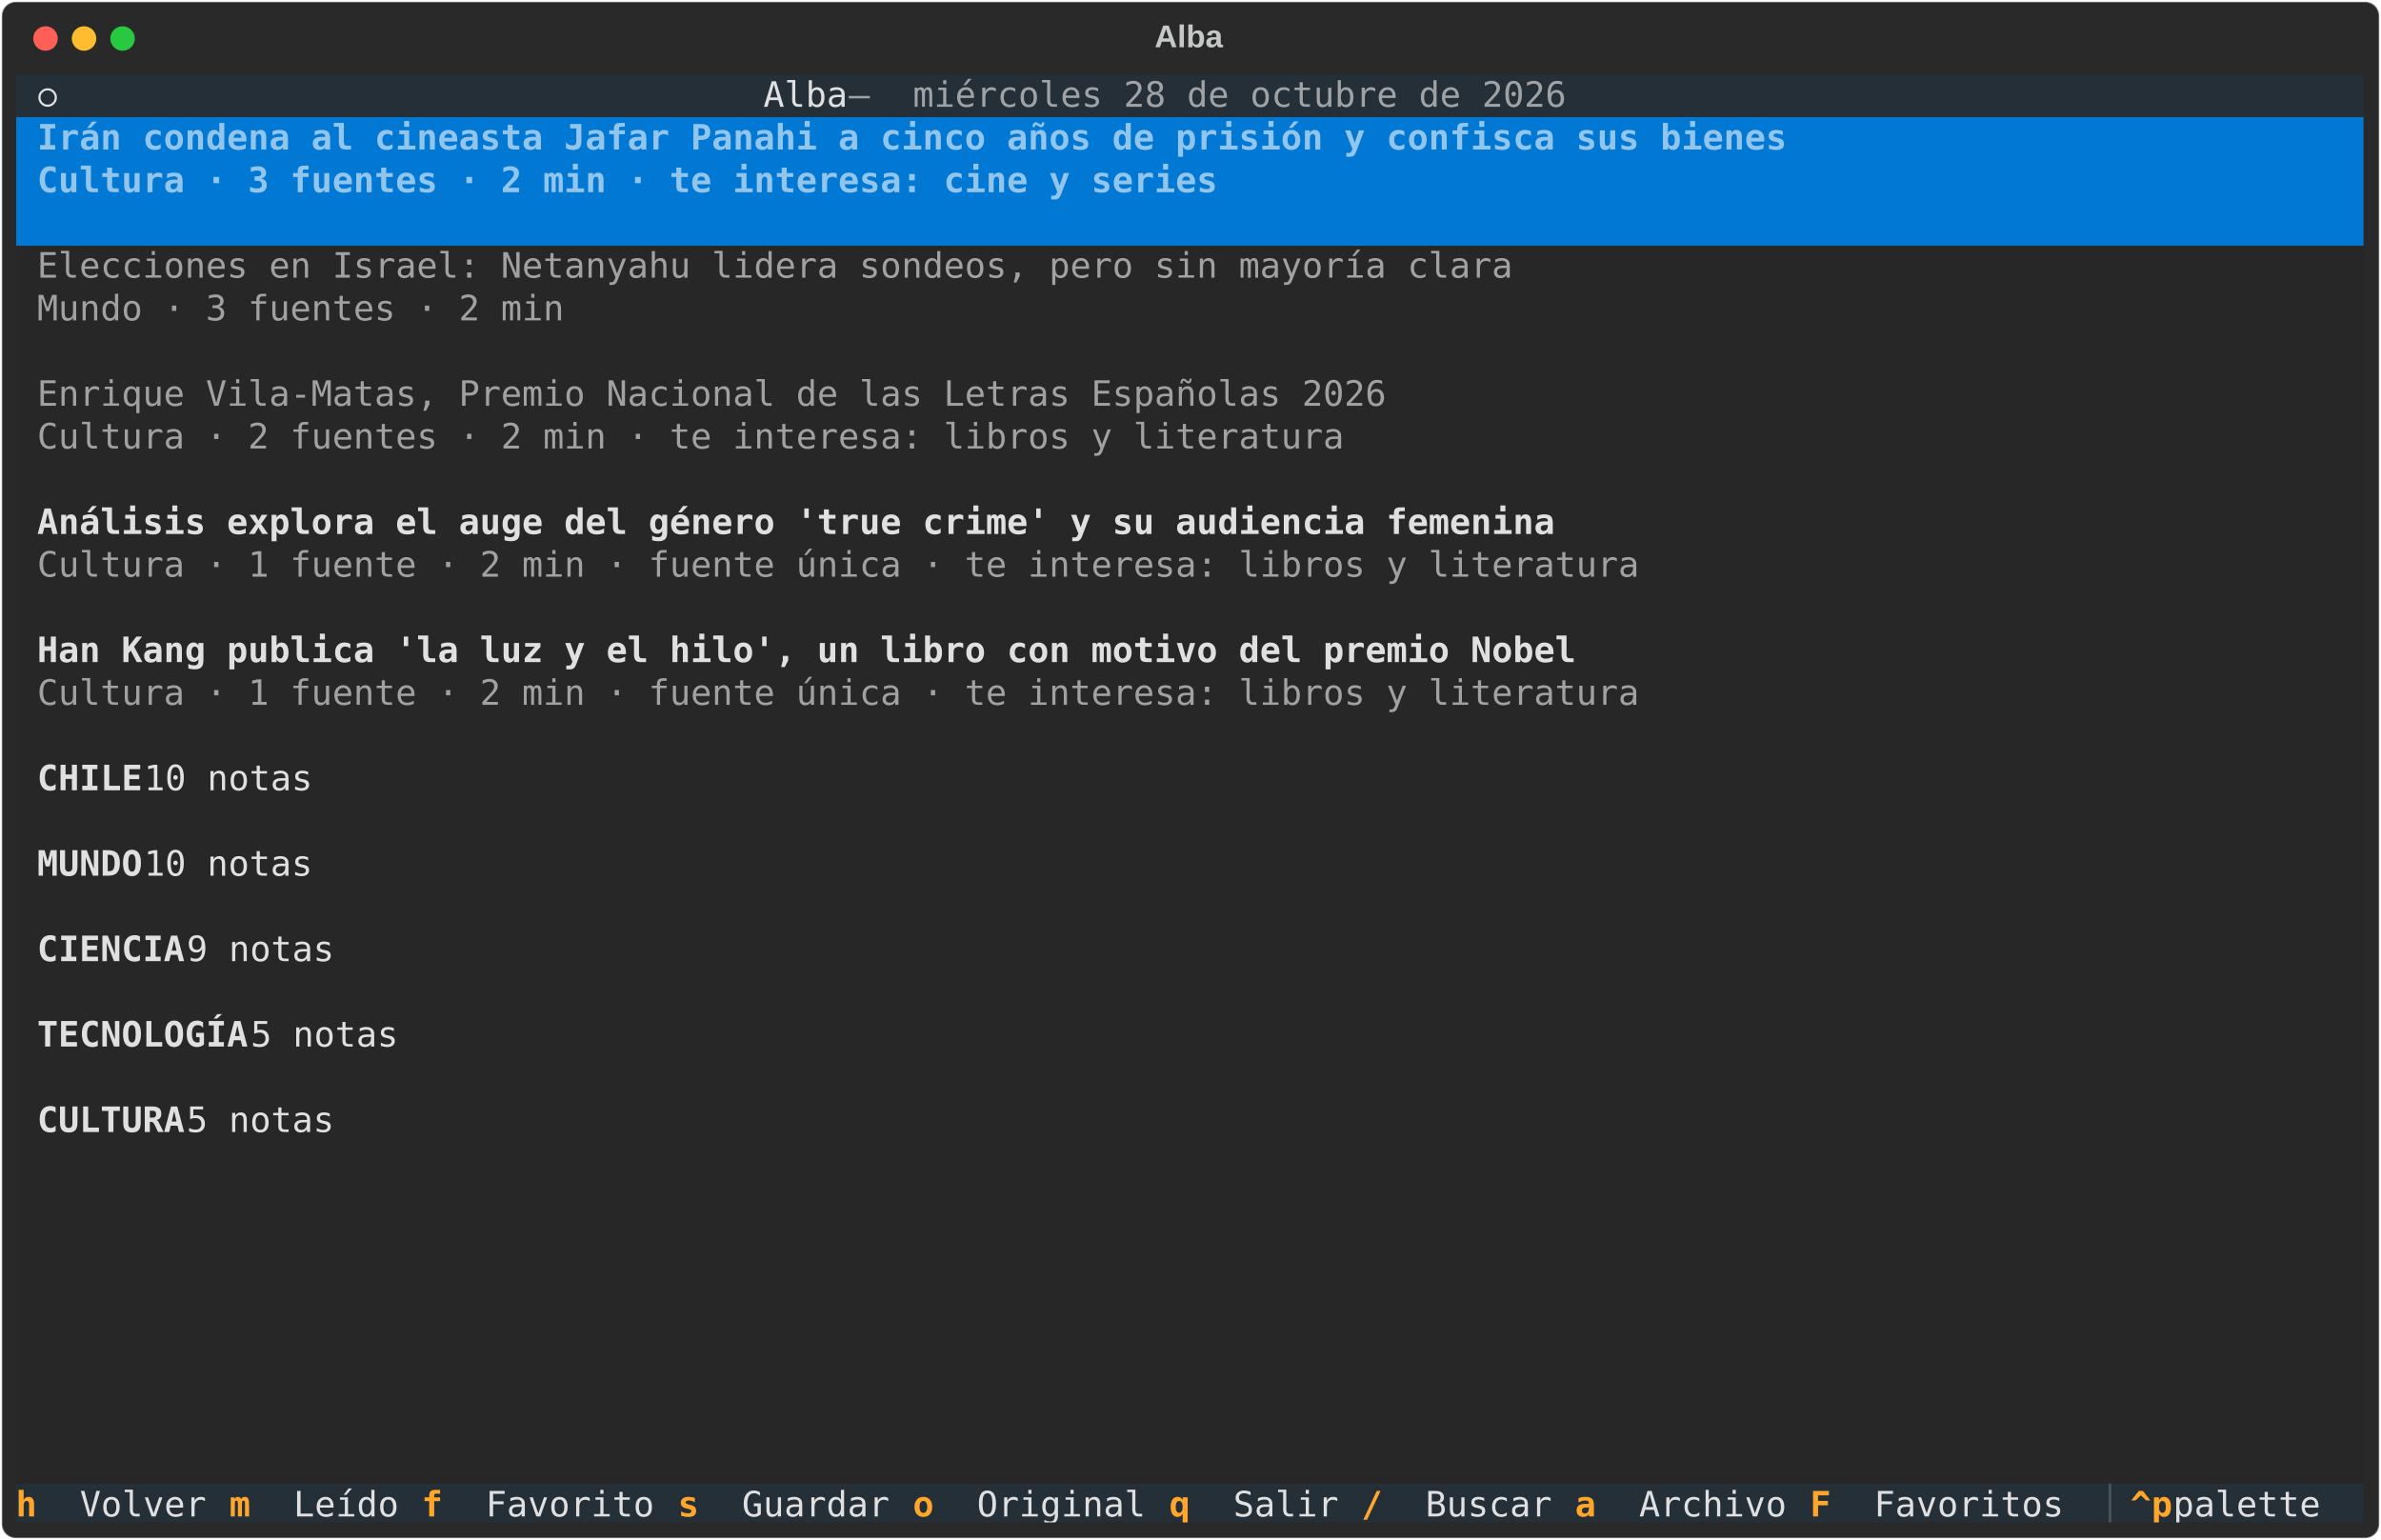
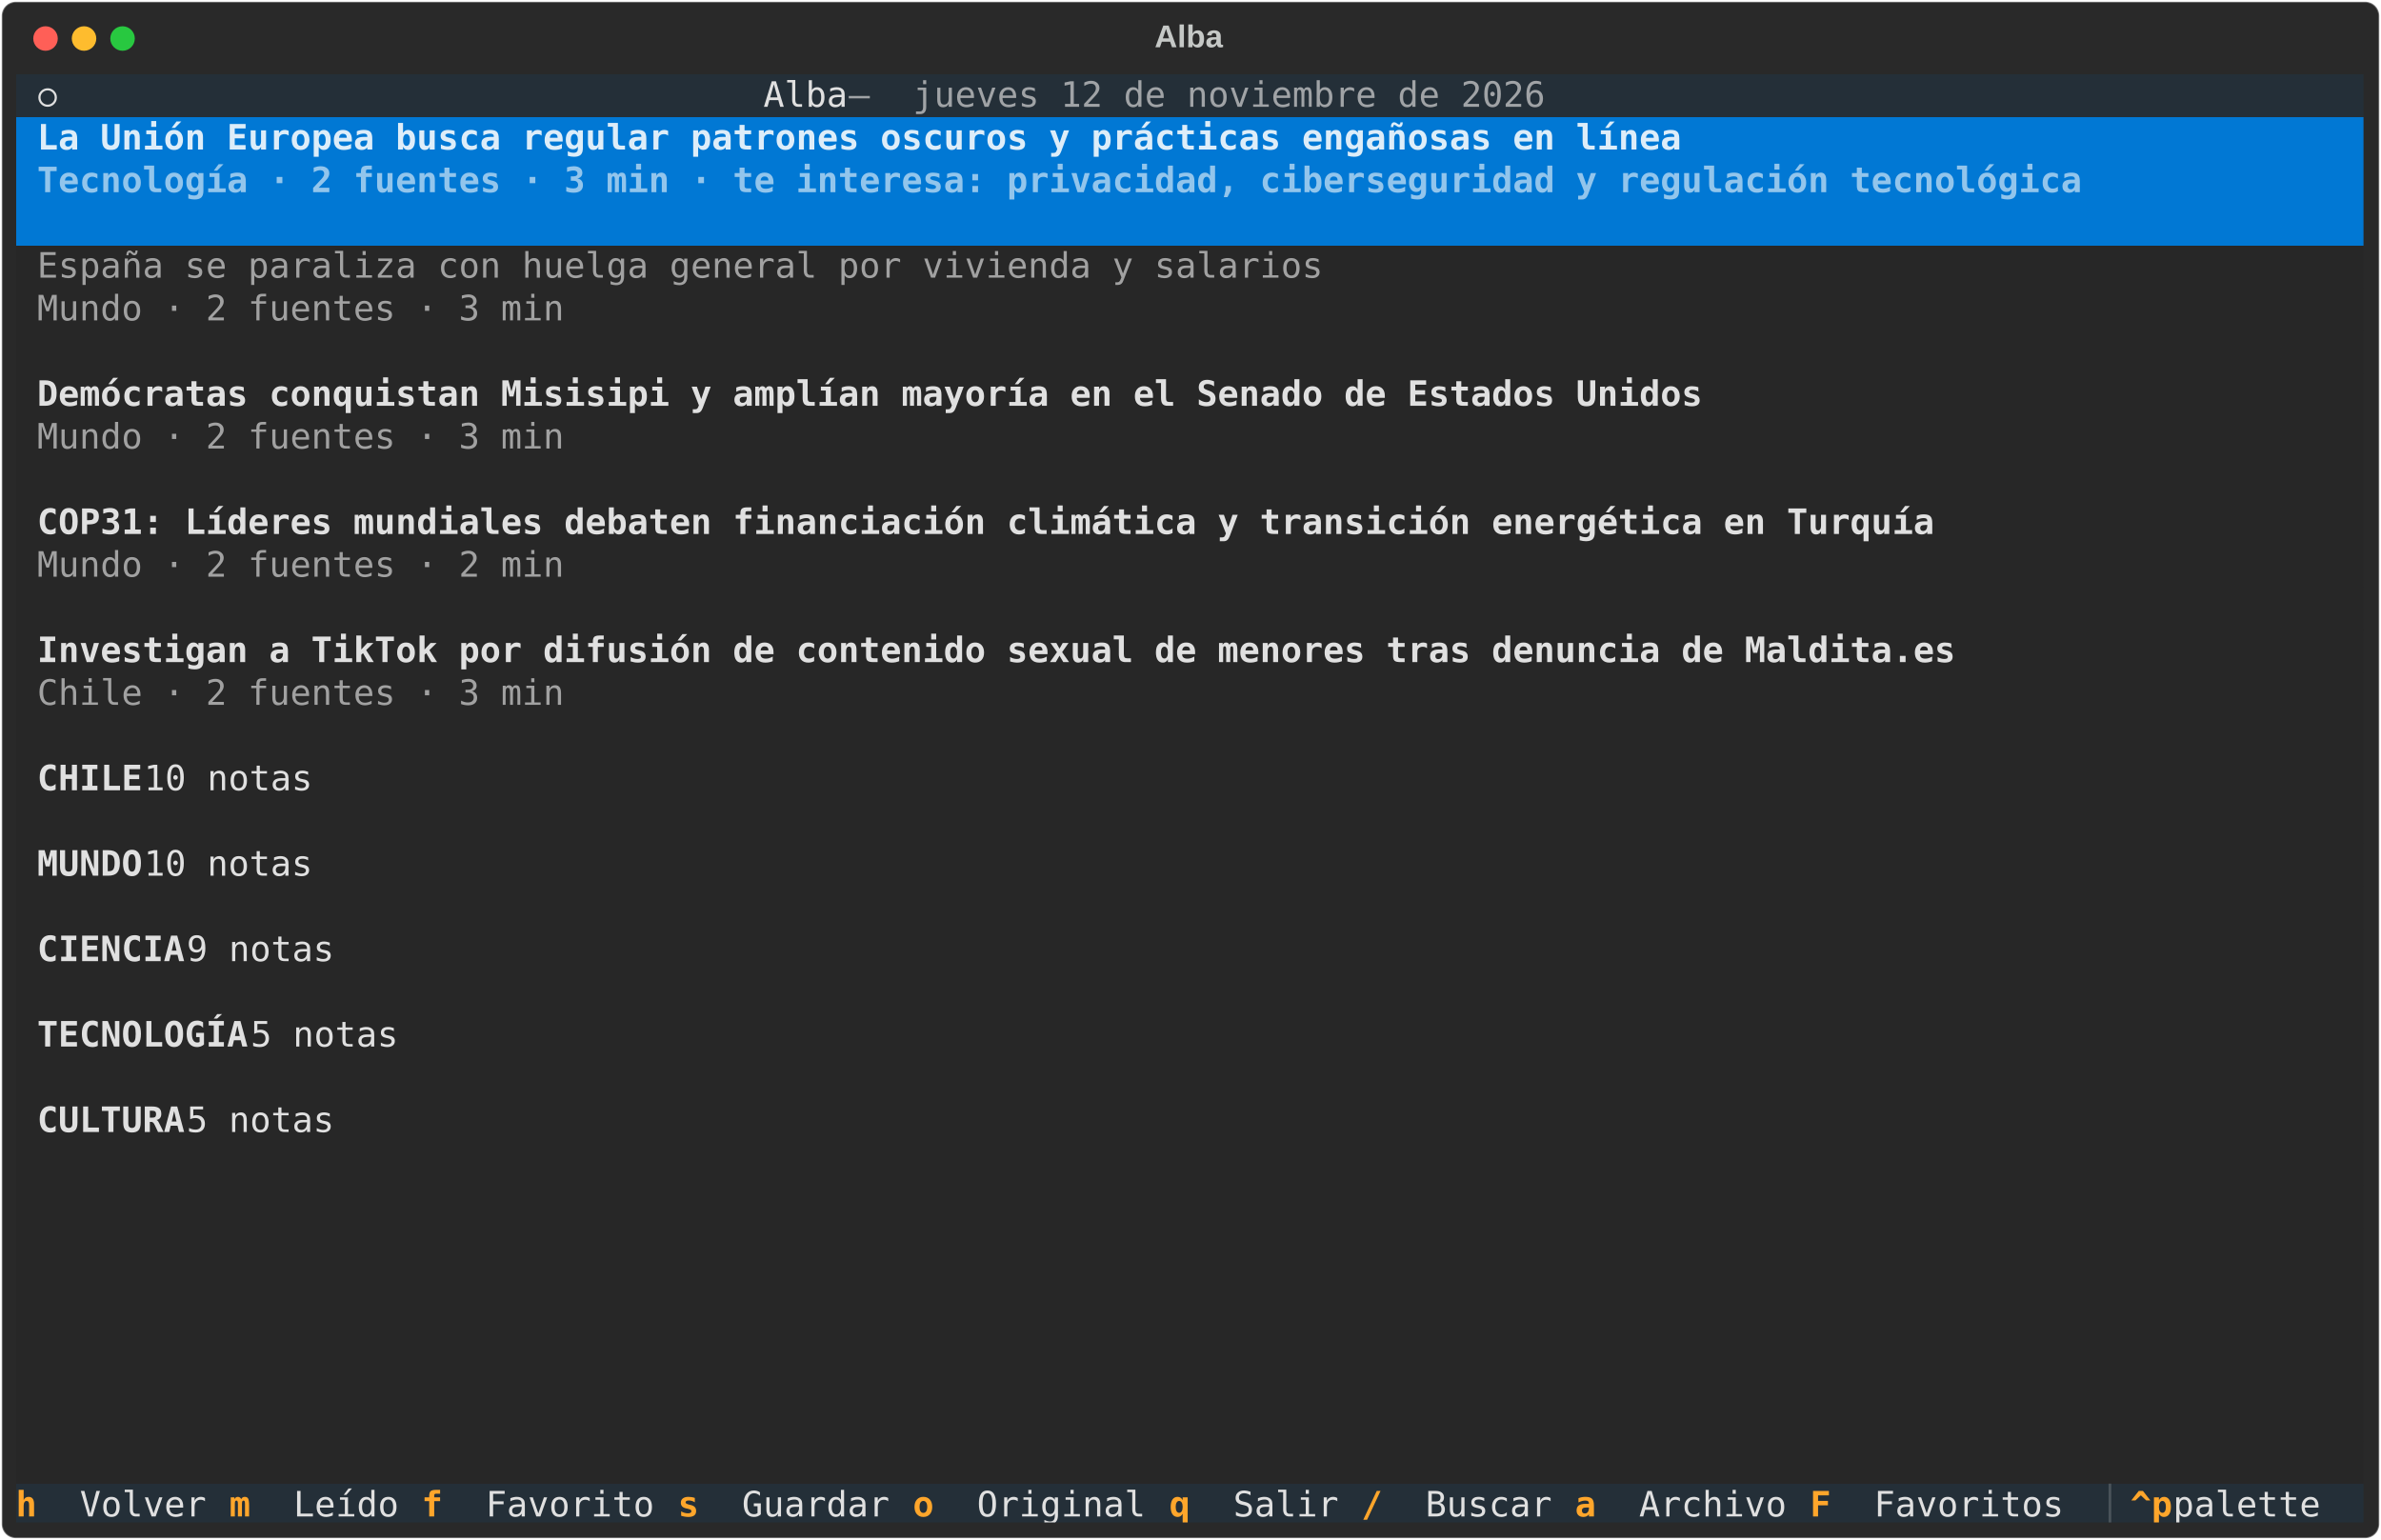
<svg xmlns="http://www.w3.org/2000/svg" class="rich-terminal" viewBox="0 0 1360 879.6">
  <style>

    @font-face {
        font-family: "Fira Code";
        src: local("FiraCode-Regular"),
                url("https://cdnjs.cloudflare.com/ajax/libs/firacode/6.2.0/woff2/FiraCode-Regular.woff2") format("woff2"),
                url("https://cdnjs.cloudflare.com/ajax/libs/firacode/6.2.0/woff/FiraCode-Regular.woff") format("woff");
        font-style: normal;
        font-weight: 400;
    }
    @font-face {
        font-family: "Fira Code";
        src: local("FiraCode-Bold"),
                url("https://cdnjs.cloudflare.com/ajax/libs/firacode/6.2.0/woff2/FiraCode-Bold.woff2") format("woff2"),
                url("https://cdnjs.cloudflare.com/ajax/libs/firacode/6.2.0/woff/FiraCode-Bold.woff") format("woff");
        font-style: bold;
        font-weight: 700;
    }

-     .terminal-3947536541-matrix {
+     .terminal-866031425-matrix {
        font-family: Fira Code, monospace;
        font-size: 20px;
        line-height: 24.4px;
        font-variant-east-asian: full-width;
    }

-     .terminal-3947536541-title {
+     .terminal-866031425-title {
        font-size: 18px;
        font-weight: bold;
        font-family: arial;
    }

-     .terminal-3947536541-r1 { fill: #c5c8c6 }
- .terminal-3947536541-r2 { fill: #e0e0e0 }
- .terminal-3947536541-r3 { fill: #a0a3a6 }
- .terminal-3947536541-r4 { fill: #92c5ec;font-weight: bold }
- .terminal-3947536541-r5 { fill: #a1a1a1 }
- .terminal-3947536541-r6 { fill: #e0e0e0;font-weight: bold }
- .terminal-3947536541-r7 { fill: #ffa62b;font-weight: bold }
- .terminal-3947536541-r8 { fill: #495259 }
+     .terminal-866031425-r1 { fill: #c5c8c6 }
+ .terminal-866031425-r2 { fill: #e0e0e0 }
+ .terminal-866031425-r3 { fill: #a0a3a6 }
+ .terminal-866031425-r4 { fill: #ddedf9;font-weight: bold }
+ .terminal-866031425-r5 { fill: #92c5ec;font-weight: bold }
+ .terminal-866031425-r6 { fill: #a1a1a1 }
+ .terminal-866031425-r7 { fill: #e0e0e0;font-weight: bold }
+ .terminal-866031425-r8 { fill: #ffa62b;font-weight: bold }
+ .terminal-866031425-r9 { fill: #495259 }
    </style>
  <defs>
-     <clipPath id="terminal-3947536541-clip-terminal">
+     <clipPath id="terminal-866031425-clip-terminal">
      <rect x="0" y="0" width="1341.0" height="828.6" />
    </clipPath>
-     <clipPath id="terminal-3947536541-line-0">
+     <clipPath id="terminal-866031425-line-0">
      <rect x="0" y="1.5" width="1342" height="24.65" />
    </clipPath>
-     <clipPath id="terminal-3947536541-line-1">
+     <clipPath id="terminal-866031425-line-1">
      <rect x="0" y="25.9" width="1342" height="24.65" />
    </clipPath>
-     <clipPath id="terminal-3947536541-line-2">
+     <clipPath id="terminal-866031425-line-2">
      <rect x="0" y="50.3" width="1342" height="24.65" />
    </clipPath>
-     <clipPath id="terminal-3947536541-line-3">
+     <clipPath id="terminal-866031425-line-3">
      <rect x="0" y="74.7" width="1342" height="24.65" />
    </clipPath>
-     <clipPath id="terminal-3947536541-line-4">
+     <clipPath id="terminal-866031425-line-4">
      <rect x="0" y="99.1" width="1342" height="24.65" />
    </clipPath>
-     <clipPath id="terminal-3947536541-line-5">
+     <clipPath id="terminal-866031425-line-5">
      <rect x="0" y="123.5" width="1342" height="24.65" />
    </clipPath>
-     <clipPath id="terminal-3947536541-line-6">
+     <clipPath id="terminal-866031425-line-6">
      <rect x="0" y="147.9" width="1342" height="24.65" />
    </clipPath>
-     <clipPath id="terminal-3947536541-line-7">
+     <clipPath id="terminal-866031425-line-7">
      <rect x="0" y="172.3" width="1342" height="24.65" />
    </clipPath>
-     <clipPath id="terminal-3947536541-line-8">
+     <clipPath id="terminal-866031425-line-8">
      <rect x="0" y="196.7" width="1342" height="24.65" />
    </clipPath>
-     <clipPath id="terminal-3947536541-line-9">
+     <clipPath id="terminal-866031425-line-9">
      <rect x="0" y="221.1" width="1342" height="24.65" />
    </clipPath>
-     <clipPath id="terminal-3947536541-line-10">
+     <clipPath id="terminal-866031425-line-10">
      <rect x="0" y="245.5" width="1342" height="24.65" />
    </clipPath>
-     <clipPath id="terminal-3947536541-line-11">
+     <clipPath id="terminal-866031425-line-11">
      <rect x="0" y="269.9" width="1342" height="24.65" />
    </clipPath>
-     <clipPath id="terminal-3947536541-line-12">
+     <clipPath id="terminal-866031425-line-12">
      <rect x="0" y="294.3" width="1342" height="24.65" />
    </clipPath>
-     <clipPath id="terminal-3947536541-line-13">
+     <clipPath id="terminal-866031425-line-13">
      <rect x="0" y="318.7" width="1342" height="24.65" />
    </clipPath>
-     <clipPath id="terminal-3947536541-line-14">
+     <clipPath id="terminal-866031425-line-14">
      <rect x="0" y="343.1" width="1342" height="24.65" />
    </clipPath>
-     <clipPath id="terminal-3947536541-line-15">
+     <clipPath id="terminal-866031425-line-15">
      <rect x="0" y="367.5" width="1342" height="24.65" />
    </clipPath>
-     <clipPath id="terminal-3947536541-line-16">
+     <clipPath id="terminal-866031425-line-16">
      <rect x="0" y="391.9" width="1342" height="24.65" />
    </clipPath>
-     <clipPath id="terminal-3947536541-line-17">
+     <clipPath id="terminal-866031425-line-17">
      <rect x="0" y="416.3" width="1342" height="24.65" />
    </clipPath>
-     <clipPath id="terminal-3947536541-line-18">
+     <clipPath id="terminal-866031425-line-18">
      <rect x="0" y="440.7" width="1342" height="24.65" />
    </clipPath>
-     <clipPath id="terminal-3947536541-line-19">
+     <clipPath id="terminal-866031425-line-19">
      <rect x="0" y="465.1" width="1342" height="24.65" />
    </clipPath>
-     <clipPath id="terminal-3947536541-line-20">
+     <clipPath id="terminal-866031425-line-20">
      <rect x="0" y="489.5" width="1342" height="24.65" />
    </clipPath>
-     <clipPath id="terminal-3947536541-line-21">
+     <clipPath id="terminal-866031425-line-21">
      <rect x="0" y="513.9" width="1342" height="24.65" />
    </clipPath>
-     <clipPath id="terminal-3947536541-line-22">
+     <clipPath id="terminal-866031425-line-22">
      <rect x="0" y="538.3" width="1342" height="24.65" />
    </clipPath>
-     <clipPath id="terminal-3947536541-line-23">
+     <clipPath id="terminal-866031425-line-23">
      <rect x="0" y="562.7" width="1342" height="24.65" />
    </clipPath>
-     <clipPath id="terminal-3947536541-line-24">
+     <clipPath id="terminal-866031425-line-24">
      <rect x="0" y="587.1" width="1342" height="24.65" />
    </clipPath>
-     <clipPath id="terminal-3947536541-line-25">
+     <clipPath id="terminal-866031425-line-25">
      <rect x="0" y="611.5" width="1342" height="24.65" />
    </clipPath>
-     <clipPath id="terminal-3947536541-line-26">
+     <clipPath id="terminal-866031425-line-26">
      <rect x="0" y="635.9" width="1342" height="24.65" />
    </clipPath>
-     <clipPath id="terminal-3947536541-line-27">
+     <clipPath id="terminal-866031425-line-27">
      <rect x="0" y="660.3" width="1342" height="24.65" />
    </clipPath>
-     <clipPath id="terminal-3947536541-line-28">
+     <clipPath id="terminal-866031425-line-28">
      <rect x="0" y="684.7" width="1342" height="24.65" />
    </clipPath>
-     <clipPath id="terminal-3947536541-line-29">
+     <clipPath id="terminal-866031425-line-29">
      <rect x="0" y="709.1" width="1342" height="24.65" />
    </clipPath>
-     <clipPath id="terminal-3947536541-line-30">
+     <clipPath id="terminal-866031425-line-30">
      <rect x="0" y="733.5" width="1342" height="24.65" />
    </clipPath>
-     <clipPath id="terminal-3947536541-line-31">
+     <clipPath id="terminal-866031425-line-31">
      <rect x="0" y="757.9" width="1342" height="24.65" />
    </clipPath>
-     <clipPath id="terminal-3947536541-line-32">
+     <clipPath id="terminal-866031425-line-32">
      <rect x="0" y="782.3" width="1342" height="24.65" />
    </clipPath>
  </defs>
  <rect fill="#292929" stroke="rgba(255,255,255,0.35)" stroke-width="1" x="1" y="1" width="1358" height="877.6" rx="8" />
-   <text class="terminal-3947536541-title" fill="#c5c8c6" text-anchor="middle" x="679" y="27">Alba</text>
+   <text class="terminal-866031425-title" fill="#c5c8c6" text-anchor="middle" x="679" y="27">Alba</text>
  <g transform="translate(26,22)">
    <circle cx="0" cy="0" r="7" fill="#ff5f57" />
    <circle cx="22" cy="0" r="7" fill="#febc2e" />
    <circle cx="44" cy="0" r="7" fill="#28c840" />
  </g>
-   <g transform="translate(9, 41)" clip-path="url(#terminal-3947536541-clip-terminal)">
+   <g transform="translate(9, 41)" clip-path="url(#terminal-866031425-clip-terminal)">
    <rect fill="#242f38" x="0" y="1.5" width="12.2" height="24.65" shape-rendering="crispEdges" />
    <rect fill="#242f38" x="12.2" y="1.5" width="12.2" height="24.65" shape-rendering="crispEdges" />
    <rect fill="#242f38" x="24.4" y="1.5" width="61" height="24.65" shape-rendering="crispEdges" />
    <rect fill="#242f38" x="85.4" y="1.5" width="12.2" height="24.65" shape-rendering="crispEdges" />
    <rect fill="#242f38" x="97.6" y="1.5" width="329.4" height="24.65" shape-rendering="crispEdges" />
    <rect fill="#242f38" x="427" y="1.5" width="48.8" height="24.65" shape-rendering="crispEdges" />
    <rect fill="#242f38" x="475.8" y="1.5" width="36.6" height="24.65" shape-rendering="crispEdges" />
-     <rect fill="#242f38" x="512.4" y="1.5" width="378.2" height="24.65" shape-rendering="crispEdges" />
-     <rect fill="#242f38" x="890.6" y="1.5" width="329.4" height="24.65" shape-rendering="crispEdges" />
+     <rect fill="#242f38" x="512.4" y="1.5" width="366" height="24.65" shape-rendering="crispEdges" />
+     <rect fill="#242f38" x="878.4" y="1.5" width="341.6" height="24.65" shape-rendering="crispEdges" />
    <rect fill="#242f38" x="1220" y="1.5" width="12.2" height="24.65" shape-rendering="crispEdges" />
    <rect fill="#242f38" x="1232.2" y="1.5" width="0" height="24.65" shape-rendering="crispEdges" />
    <rect fill="#242f38" x="1232.2" y="1.5" width="97.6" height="24.65" shape-rendering="crispEdges" />
    <rect fill="#242f38" x="1329.8" y="1.5" width="12.2" height="24.65" shape-rendering="crispEdges" />
    <rect fill="#0178d4" x="0" y="25.9" width="12.2" height="24.65" shape-rendering="crispEdges" />
-     <rect fill="#0178d4" x="12.2" y="25.9" width="1012.6" height="24.65" shape-rendering="crispEdges" />
-     <rect fill="#0178d4" x="1024.8" y="25.9" width="305" height="24.65" shape-rendering="crispEdges" />
+     <rect fill="#0178d4" x="12.2" y="25.9" width="951.6" height="24.65" shape-rendering="crispEdges" />
+     <rect fill="#0178d4" x="963.8" y="25.9" width="231.8" height="24.65" shape-rendering="crispEdges" />
+     <rect fill="#0178d4" x="1195.6" y="25.9" width="134.2" height="24.65" shape-rendering="crispEdges" />
    <rect fill="#0178d4" x="1329.8" y="25.9" width="12.2" height="24.65" shape-rendering="crispEdges" />
    <rect fill="#0178d4" x="0" y="50.3" width="12.2" height="24.65" shape-rendering="crispEdges" />
-     <rect fill="#0178d4" x="12.2" y="50.3" width="683.2" height="24.65" shape-rendering="crispEdges" />
-     <rect fill="#0178d4" x="695.4" y="50.3" width="329.4" height="24.65" shape-rendering="crispEdges" />
-     <rect fill="#0178d4" x="1024.8" y="50.3" width="305" height="24.65" shape-rendering="crispEdges" />
+     <rect fill="#0178d4" x="12.2" y="50.3" width="1183.4" height="24.65" shape-rendering="crispEdges" />
+     <rect fill="#0178d4" x="1195.6" y="50.3" width="134.2" height="24.65" shape-rendering="crispEdges" />
    <rect fill="#0178d4" x="1329.8" y="50.3" width="12.2" height="24.65" shape-rendering="crispEdges" />
    <rect fill="#0178d4" x="0" y="74.7" width="1342" height="24.65" shape-rendering="crispEdges" />
    <rect fill="#272727" x="0" y="99.1" width="12.2" height="24.65" shape-rendering="crispEdges" />
-     <rect fill="#272727" x="12.2" y="99.1" width="854" height="24.65" shape-rendering="crispEdges" />
-     <rect fill="#272727" x="866.2" y="99.1" width="463.6" height="24.65" shape-rendering="crispEdges" />
+     <rect fill="#272727" x="12.2" y="99.1" width="744.2" height="24.65" shape-rendering="crispEdges" />
+     <rect fill="#272727" x="756.4" y="99.1" width="573.4" height="24.65" shape-rendering="crispEdges" />
    <rect fill="#272727" x="1329.8" y="99.1" width="12.2" height="24.65" shape-rendering="crispEdges" />
    <rect fill="#272727" x="0" y="123.5" width="12.2" height="24.65" shape-rendering="crispEdges" />
    <rect fill="#272727" x="12.2" y="123.5" width="305" height="24.65" shape-rendering="crispEdges" />
-     <rect fill="#272727" x="317.2" y="123.5" width="549" height="24.65" shape-rendering="crispEdges" />
-     <rect fill="#272727" x="866.2" y="123.5" width="463.6" height="24.65" shape-rendering="crispEdges" />
+     <rect fill="#272727" x="317.2" y="123.5" width="439.2" height="24.65" shape-rendering="crispEdges" />
+     <rect fill="#272727" x="756.4" y="123.5" width="573.4" height="24.65" shape-rendering="crispEdges" />
    <rect fill="#272727" x="1329.8" y="123.5" width="12.2" height="24.65" shape-rendering="crispEdges" />
    <rect fill="#272727" x="0" y="147.9" width="1342" height="24.65" shape-rendering="crispEdges" />
    <rect fill="#272727" x="0" y="172.3" width="12.2" height="24.65" shape-rendering="crispEdges" />
-     <rect fill="#272727" x="12.2" y="172.3" width="780.8" height="24.65" shape-rendering="crispEdges" />
-     <rect fill="#272727" x="793" y="172.3" width="536.8" height="24.65" shape-rendering="crispEdges" />
+     <rect fill="#272727" x="12.2" y="172.3" width="963.8" height="24.65" shape-rendering="crispEdges" />
+     <rect fill="#272727" x="976" y="172.3" width="353.8" height="24.65" shape-rendering="crispEdges" />
    <rect fill="#272727" x="1329.8" y="172.3" width="12.2" height="24.65" shape-rendering="crispEdges" />
    <rect fill="#272727" x="0" y="196.7" width="12.2" height="24.65" shape-rendering="crispEdges" />
-     <rect fill="#272727" x="12.2" y="196.7" width="756.4" height="24.65" shape-rendering="crispEdges" />
-     <rect fill="#272727" x="768.6" y="196.7" width="24.4" height="24.65" shape-rendering="crispEdges" />
-     <rect fill="#272727" x="793" y="196.7" width="536.8" height="24.65" shape-rendering="crispEdges" />
+     <rect fill="#272727" x="12.2" y="196.7" width="305" height="24.65" shape-rendering="crispEdges" />
+     <rect fill="#272727" x="317.2" y="196.7" width="658.8" height="24.65" shape-rendering="crispEdges" />
+     <rect fill="#272727" x="976" y="196.7" width="353.8" height="24.65" shape-rendering="crispEdges" />
    <rect fill="#272727" x="1329.8" y="196.7" width="12.2" height="24.65" shape-rendering="crispEdges" />
    <rect fill="#272727" x="0" y="221.1" width="1342" height="24.65" shape-rendering="crispEdges" />
    <rect fill="#272727" x="0" y="245.5" width="12.2" height="24.65" shape-rendering="crispEdges" />
-     <rect fill="#272727" x="12.2" y="245.5" width="878.4" height="24.65" shape-rendering="crispEdges" />
-     <rect fill="#272727" x="890.6" y="245.5" width="48.8" height="24.65" shape-rendering="crispEdges" />
-     <rect fill="#272727" x="939.4" y="245.5" width="390.4" height="24.65" shape-rendering="crispEdges" />
+     <rect fill="#272727" x="12.2" y="245.5" width="1098" height="24.65" shape-rendering="crispEdges" />
+     <rect fill="#272727" x="1110.2" y="245.5" width="219.6" height="24.65" shape-rendering="crispEdges" />
    <rect fill="#272727" x="1329.8" y="245.5" width="12.2" height="24.65" shape-rendering="crispEdges" />
    <rect fill="#272727" x="0" y="269.9" width="12.2" height="24.65" shape-rendering="crispEdges" />
-     <rect fill="#272727" x="12.2" y="269.9" width="927.2" height="24.65" shape-rendering="crispEdges" />
-     <rect fill="#272727" x="939.4" y="269.9" width="390.4" height="24.65" shape-rendering="crispEdges" />
+     <rect fill="#272727" x="12.2" y="269.9" width="305" height="24.65" shape-rendering="crispEdges" />
+     <rect fill="#272727" x="317.2" y="269.9" width="793" height="24.65" shape-rendering="crispEdges" />
+     <rect fill="#272727" x="1110.2" y="269.9" width="219.6" height="24.65" shape-rendering="crispEdges" />
    <rect fill="#272727" x="1329.8" y="269.9" width="12.2" height="24.65" shape-rendering="crispEdges" />
    <rect fill="#272727" x="0" y="294.3" width="1342" height="24.65" shape-rendering="crispEdges" />
    <rect fill="#272727" x="0" y="318.7" width="12.2" height="24.65" shape-rendering="crispEdges" />
-     <rect fill="#272727" x="12.2" y="318.7" width="890.6" height="24.65" shape-rendering="crispEdges" />
-     <rect fill="#272727" x="902.8" y="318.7" width="36.6" height="24.65" shape-rendering="crispEdges" />
-     <rect fill="#272727" x="939.4" y="318.7" width="390.4" height="24.65" shape-rendering="crispEdges" />
+     <rect fill="#272727" x="12.2" y="318.7" width="1110.2" height="24.65" shape-rendering="crispEdges" />
+     <rect fill="#272727" x="1122.4" y="318.7" width="207.4" height="24.65" shape-rendering="crispEdges" />
    <rect fill="#272727" x="1329.8" y="318.7" width="12.2" height="24.65" shape-rendering="crispEdges" />
    <rect fill="#272727" x="0" y="343.1" width="12.2" height="24.65" shape-rendering="crispEdges" />
-     <rect fill="#272727" x="12.2" y="343.1" width="927.2" height="24.65" shape-rendering="crispEdges" />
-     <rect fill="#272727" x="939.4" y="343.1" width="390.4" height="24.65" shape-rendering="crispEdges" />
+     <rect fill="#272727" x="12.2" y="343.1" width="305" height="24.65" shape-rendering="crispEdges" />
+     <rect fill="#272727" x="317.2" y="343.1" width="805.2" height="24.65" shape-rendering="crispEdges" />
+     <rect fill="#272727" x="1122.4" y="343.1" width="207.4" height="24.65" shape-rendering="crispEdges" />
    <rect fill="#272727" x="1329.8" y="343.1" width="12.2" height="24.65" shape-rendering="crispEdges" />
    <rect fill="#272727" x="0" y="367.5" width="1342" height="24.65" shape-rendering="crispEdges" />
    <rect fill="#272727" x="0" y="391.9" width="12.2" height="24.65" shape-rendering="crispEdges" />
    <rect fill="#272727" x="12.2" y="391.9" width="61" height="24.65" shape-rendering="crispEdges" />
    <rect fill="#272727" x="73.2" y="391.9" width="122" height="24.65" shape-rendering="crispEdges" />
    <rect fill="#272727" x="195.2" y="391.9" width="1134.6" height="24.65" shape-rendering="crispEdges" />
    <rect fill="#272727" x="1329.8" y="391.9" width="12.2" height="24.65" shape-rendering="crispEdges" />
    <rect fill="#272727" x="0" y="416.3" width="1342" height="24.65" shape-rendering="crispEdges" />
    <rect fill="#272727" x="0" y="440.7" width="12.2" height="24.65" shape-rendering="crispEdges" />
    <rect fill="#272727" x="12.2" y="440.7" width="61" height="24.65" shape-rendering="crispEdges" />
    <rect fill="#272727" x="73.2" y="440.7" width="122" height="24.65" shape-rendering="crispEdges" />
    <rect fill="#272727" x="195.2" y="440.7" width="1134.6" height="24.65" shape-rendering="crispEdges" />
    <rect fill="#272727" x="1329.8" y="440.7" width="12.2" height="24.65" shape-rendering="crispEdges" />
    <rect fill="#272727" x="0" y="465.1" width="1342" height="24.65" shape-rendering="crispEdges" />
    <rect fill="#272727" x="0" y="489.5" width="12.2" height="24.65" shape-rendering="crispEdges" />
    <rect fill="#272727" x="12.2" y="489.5" width="85.4" height="24.65" shape-rendering="crispEdges" />
    <rect fill="#272727" x="97.6" y="489.5" width="109.8" height="24.65" shape-rendering="crispEdges" />
    <rect fill="#272727" x="207.4" y="489.5" width="1122.4" height="24.65" shape-rendering="crispEdges" />
    <rect fill="#272727" x="1329.8" y="489.5" width="12.2" height="24.65" shape-rendering="crispEdges" />
    <rect fill="#272727" x="0" y="513.9" width="1342" height="24.65" shape-rendering="crispEdges" />
    <rect fill="#272727" x="0" y="538.3" width="12.2" height="24.65" shape-rendering="crispEdges" />
    <rect fill="#272727" x="12.2" y="538.3" width="122" height="24.65" shape-rendering="crispEdges" />
    <rect fill="#272727" x="134.2" y="538.3" width="109.8" height="24.65" shape-rendering="crispEdges" />
    <rect fill="#272727" x="244" y="538.3" width="1085.8" height="24.65" shape-rendering="crispEdges" />
    <rect fill="#272727" x="1329.8" y="538.3" width="12.2" height="24.65" shape-rendering="crispEdges" />
    <rect fill="#272727" x="0" y="562.7" width="1342" height="24.65" shape-rendering="crispEdges" />
    <rect fill="#272727" x="0" y="587.1" width="12.2" height="24.65" shape-rendering="crispEdges" />
    <rect fill="#272727" x="12.2" y="587.1" width="85.4" height="24.65" shape-rendering="crispEdges" />
    <rect fill="#272727" x="97.6" y="587.1" width="109.8" height="24.65" shape-rendering="crispEdges" />
    <rect fill="#272727" x="207.4" y="587.1" width="1122.4" height="24.65" shape-rendering="crispEdges" />
    <rect fill="#272727" x="1329.8" y="587.1" width="12.2" height="24.65" shape-rendering="crispEdges" />
    <rect fill="#272727" x="0" y="611.5" width="1342" height="24.65" shape-rendering="crispEdges" />
    <rect fill="#272727" x="0" y="635.9" width="1342" height="24.65" shape-rendering="crispEdges" />
    <rect fill="#272727" x="0" y="660.3" width="1342" height="24.65" shape-rendering="crispEdges" />
    <rect fill="#272727" x="0" y="684.7" width="1342" height="24.65" shape-rendering="crispEdges" />
    <rect fill="#272727" x="0" y="709.1" width="1342" height="24.65" shape-rendering="crispEdges" />
    <rect fill="#272727" x="0" y="733.5" width="1342" height="24.65" shape-rendering="crispEdges" />
    <rect fill="#272727" x="0" y="757.9" width="1342" height="24.65" shape-rendering="crispEdges" />
    <rect fill="#272727" x="0" y="782.3" width="1342" height="24.65" shape-rendering="crispEdges" />
    <rect fill="#242f38" x="0" y="806.7" width="36.6" height="24.65" shape-rendering="crispEdges" />
    <rect fill="#242f38" x="36.6" y="806.7" width="85.4" height="24.65" shape-rendering="crispEdges" />
    <rect fill="#242f38" x="122" y="806.7" width="36.6" height="24.65" shape-rendering="crispEdges" />
    <rect fill="#242f38" x="158.6" y="806.7" width="73.2" height="24.65" shape-rendering="crispEdges" />
    <rect fill="#242f38" x="231.8" y="806.7" width="36.6" height="24.65" shape-rendering="crispEdges" />
    <rect fill="#242f38" x="268.4" y="806.7" width="109.8" height="24.65" shape-rendering="crispEdges" />
    <rect fill="#242f38" x="378.2" y="806.7" width="36.6" height="24.65" shape-rendering="crispEdges" />
    <rect fill="#242f38" x="414.8" y="806.7" width="97.6" height="24.65" shape-rendering="crispEdges" />
    <rect fill="#242f38" x="512.4" y="806.7" width="36.6" height="24.65" shape-rendering="crispEdges" />
    <rect fill="#242f38" x="549" y="806.7" width="109.8" height="24.65" shape-rendering="crispEdges" />
    <rect fill="#242f38" x="658.8" y="806.7" width="36.6" height="24.65" shape-rendering="crispEdges" />
    <rect fill="#242f38" x="695.4" y="806.7" width="73.2" height="24.65" shape-rendering="crispEdges" />
    <rect fill="#242f38" x="768.6" y="806.7" width="36.6" height="24.65" shape-rendering="crispEdges" />
    <rect fill="#242f38" x="805.2" y="806.7" width="85.4" height="24.65" shape-rendering="crispEdges" />
    <rect fill="#242f38" x="890.6" y="806.7" width="36.6" height="24.65" shape-rendering="crispEdges" />
    <rect fill="#242f38" x="927.2" y="806.7" width="97.6" height="24.65" shape-rendering="crispEdges" />
    <rect fill="#242f38" x="1024.8" y="806.7" width="36.6" height="24.65" shape-rendering="crispEdges" />
    <rect fill="#242f38" x="1061.4" y="806.7" width="122" height="24.65" shape-rendering="crispEdges" />
    <rect fill="#242f38" x="1183.4" y="806.7" width="12.2" height="24.65" shape-rendering="crispEdges" />
    <rect fill="#242f38" x="1195.6" y="806.7" width="12.2" height="24.65" shape-rendering="crispEdges" />
    <rect fill="#242f38" x="1207.8" y="806.7" width="24.4" height="24.65" shape-rendering="crispEdges" />
    <rect fill="#242f38" x="1232.2" y="806.7" width="97.6" height="24.65" shape-rendering="crispEdges" />
    <rect fill="#242f38" x="1329.8" y="806.7" width="12.2" height="24.65" shape-rendering="crispEdges" />
-     <g class="terminal-3947536541-matrix">
-       <text class="terminal-3947536541-r2" x="12.2" y="20" textLength="12.2" clip-path="url(#terminal-3947536541-line-0)">⭘</text>
-       <text class="terminal-3947536541-r2" x="427" y="20" textLength="48.8" clip-path="url(#terminal-3947536541-line-0)">Alba</text>
-       <text class="terminal-3947536541-r3" x="475.8" y="20" textLength="36.6" clip-path="url(#terminal-3947536541-line-0)"> — </text>
-       <text class="terminal-3947536541-r3" x="512.4" y="20" textLength="378.2" clip-path="url(#terminal-3947536541-line-0)">miércoles 28 de octubre de 2026</text>
-       <text class="terminal-3947536541-r1" x="1342" y="20" textLength="12.2" clip-path="url(#terminal-3947536541-line-0)">
- </text>
-       <text class="terminal-3947536541-r4" x="12.2" y="44.4" textLength="1012.6" clip-path="url(#terminal-3947536541-line-1)">Irán condena al cineasta Jafar Panahi a cinco años de prisión y confisca sus bienes</text>
-       <text class="terminal-3947536541-r1" x="1342" y="44.4" textLength="12.2" clip-path="url(#terminal-3947536541-line-1)">
- </text>
-       <text class="terminal-3947536541-r4" x="12.2" y="68.8" textLength="683.2" clip-path="url(#terminal-3947536541-line-2)">Cultura · 3 fuentes · 2 min · te interesa: cine y series</text>
-       <text class="terminal-3947536541-r1" x="1342" y="68.8" textLength="12.2" clip-path="url(#terminal-3947536541-line-2)">
- </text>
-       <text class="terminal-3947536541-r1" x="1342" y="93.2" textLength="12.2" clip-path="url(#terminal-3947536541-line-3)">
- </text>
-       <text class="terminal-3947536541-r5" x="12.2" y="117.6" textLength="854" clip-path="url(#terminal-3947536541-line-4)">Elecciones en Israel: Netanyahu lidera sondeos, pero sin mayoría clara</text>
-       <text class="terminal-3947536541-r1" x="1342" y="117.6" textLength="12.2" clip-path="url(#terminal-3947536541-line-4)">
- </text>
-       <text class="terminal-3947536541-r5" x="12.2" y="142" textLength="305" clip-path="url(#terminal-3947536541-line-5)">Mundo · 3 fuentes · 2 min</text>
-       <text class="terminal-3947536541-r1" x="1342" y="142" textLength="12.2" clip-path="url(#terminal-3947536541-line-5)">
- </text>
-       <text class="terminal-3947536541-r1" x="1342" y="166.4" textLength="12.2" clip-path="url(#terminal-3947536541-line-6)">
- </text>
-       <text class="terminal-3947536541-r5" x="12.2" y="190.8" textLength="780.8" clip-path="url(#terminal-3947536541-line-7)">Enrique Vila-Matas, Premio Nacional de las Letras Españolas 2026</text>
-       <text class="terminal-3947536541-r1" x="1342" y="190.8" textLength="12.2" clip-path="url(#terminal-3947536541-line-7)">
- </text>
-       <text class="terminal-3947536541-r5" x="12.2" y="215.2" textLength="756.4" clip-path="url(#terminal-3947536541-line-8)">Cultura · 2 fuentes · 2 min · te interesa: libros y literatura</text>
-       <text class="terminal-3947536541-r1" x="1342" y="215.2" textLength="12.2" clip-path="url(#terminal-3947536541-line-8)">
- </text>
-       <text class="terminal-3947536541-r1" x="1342" y="239.6" textLength="12.2" clip-path="url(#terminal-3947536541-line-9)">
- </text>
-       <text class="terminal-3947536541-r6" x="12.2" y="264" textLength="878.4" clip-path="url(#terminal-3947536541-line-10)">Análisis explora el auge del género 'true crime' y su audiencia femenina</text>
-       <text class="terminal-3947536541-r1" x="1342" y="264" textLength="12.2" clip-path="url(#terminal-3947536541-line-10)">
- </text>
-       <text class="terminal-3947536541-r5" x="12.2" y="288.4" textLength="927.2" clip-path="url(#terminal-3947536541-line-11)">Cultura · 1 fuente · 2 min · fuente única · te interesa: libros y literatura</text>
-       <text class="terminal-3947536541-r1" x="1342" y="288.4" textLength="12.2" clip-path="url(#terminal-3947536541-line-11)">
- </text>
-       <text class="terminal-3947536541-r1" x="1342" y="312.8" textLength="12.2" clip-path="url(#terminal-3947536541-line-12)">
- </text>
-       <text class="terminal-3947536541-r6" x="12.2" y="337.2" textLength="890.6" clip-path="url(#terminal-3947536541-line-13)">Han Kang publica 'la luz y el hilo', un libro con motivo del premio Nobel</text>
-       <text class="terminal-3947536541-r1" x="1342" y="337.2" textLength="12.2" clip-path="url(#terminal-3947536541-line-13)">
- </text>
-       <text class="terminal-3947536541-r5" x="12.2" y="361.6" textLength="927.2" clip-path="url(#terminal-3947536541-line-14)">Cultura · 1 fuente · 2 min · fuente única · te interesa: libros y literatura</text>
-       <text class="terminal-3947536541-r1" x="1342" y="361.6" textLength="12.2" clip-path="url(#terminal-3947536541-line-14)">
- </text>
-       <text class="terminal-3947536541-r1" x="1342" y="386" textLength="12.2" clip-path="url(#terminal-3947536541-line-15)">
- </text>
-       <text class="terminal-3947536541-r6" x="12.2" y="410.4" textLength="61" clip-path="url(#terminal-3947536541-line-16)">CHILE</text>
-       <text class="terminal-3947536541-r2" x="73.2" y="410.4" textLength="122" clip-path="url(#terminal-3947536541-line-16)">  10 notas</text>
-       <text class="terminal-3947536541-r1" x="1342" y="410.4" textLength="12.2" clip-path="url(#terminal-3947536541-line-16)">
- </text>
-       <text class="terminal-3947536541-r1" x="1342" y="434.8" textLength="12.2" clip-path="url(#terminal-3947536541-line-17)">
- </text>
-       <text class="terminal-3947536541-r6" x="12.2" y="459.2" textLength="61" clip-path="url(#terminal-3947536541-line-18)">MUNDO</text>
-       <text class="terminal-3947536541-r2" x="73.2" y="459.2" textLength="122" clip-path="url(#terminal-3947536541-line-18)">  10 notas</text>
-       <text class="terminal-3947536541-r1" x="1342" y="459.2" textLength="12.2" clip-path="url(#terminal-3947536541-line-18)">
- </text>
-       <text class="terminal-3947536541-r1" x="1342" y="483.6" textLength="12.2" clip-path="url(#terminal-3947536541-line-19)">
- </text>
-       <text class="terminal-3947536541-r6" x="12.2" y="508" textLength="85.4" clip-path="url(#terminal-3947536541-line-20)">CIENCIA</text>
-       <text class="terminal-3947536541-r2" x="97.6" y="508" textLength="109.8" clip-path="url(#terminal-3947536541-line-20)">  9 notas</text>
-       <text class="terminal-3947536541-r1" x="1342" y="508" textLength="12.2" clip-path="url(#terminal-3947536541-line-20)">
- </text>
-       <text class="terminal-3947536541-r1" x="1342" y="532.4" textLength="12.2" clip-path="url(#terminal-3947536541-line-21)">
- </text>
-       <text class="terminal-3947536541-r6" x="12.2" y="556.8" textLength="122" clip-path="url(#terminal-3947536541-line-22)">TECNOLOGÍA</text>
-       <text class="terminal-3947536541-r2" x="134.2" y="556.8" textLength="109.8" clip-path="url(#terminal-3947536541-line-22)">  5 notas</text>
-       <text class="terminal-3947536541-r1" x="1342" y="556.8" textLength="12.2" clip-path="url(#terminal-3947536541-line-22)">
- </text>
-       <text class="terminal-3947536541-r1" x="1342" y="581.2" textLength="12.2" clip-path="url(#terminal-3947536541-line-23)">
- </text>
-       <text class="terminal-3947536541-r6" x="12.2" y="605.6" textLength="85.4" clip-path="url(#terminal-3947536541-line-24)">CULTURA</text>
-       <text class="terminal-3947536541-r2" x="97.6" y="605.6" textLength="109.8" clip-path="url(#terminal-3947536541-line-24)">  5 notas</text>
-       <text class="terminal-3947536541-r1" x="1342" y="605.6" textLength="12.2" clip-path="url(#terminal-3947536541-line-24)">
- </text>
-       <text class="terminal-3947536541-r1" x="1342" y="630" textLength="12.2" clip-path="url(#terminal-3947536541-line-25)">
- </text>
-       <text class="terminal-3947536541-r1" x="1342" y="654.4" textLength="12.2" clip-path="url(#terminal-3947536541-line-26)">
- </text>
-       <text class="terminal-3947536541-r1" x="1342" y="678.8" textLength="12.2" clip-path="url(#terminal-3947536541-line-27)">
- </text>
-       <text class="terminal-3947536541-r1" x="1342" y="703.2" textLength="12.2" clip-path="url(#terminal-3947536541-line-28)">
- </text>
-       <text class="terminal-3947536541-r1" x="1342" y="727.6" textLength="12.2" clip-path="url(#terminal-3947536541-line-29)">
- </text>
-       <text class="terminal-3947536541-r1" x="1342" y="752" textLength="12.2" clip-path="url(#terminal-3947536541-line-30)">
- </text>
-       <text class="terminal-3947536541-r1" x="1342" y="776.4" textLength="12.2" clip-path="url(#terminal-3947536541-line-31)">
- </text>
-       <text class="terminal-3947536541-r1" x="1342" y="800.8" textLength="12.2" clip-path="url(#terminal-3947536541-line-32)">
- </text>
-       <text class="terminal-3947536541-r7" x="0" y="825.2" textLength="36.6" clip-path="url(#terminal-3947536541-line-33)"> h </text>
-       <text class="terminal-3947536541-r2" x="36.6" y="825.2" textLength="85.4" clip-path="url(#terminal-3947536541-line-33)">Volver </text>
-       <text class="terminal-3947536541-r7" x="122" y="825.2" textLength="36.6" clip-path="url(#terminal-3947536541-line-33)"> m </text>
-       <text class="terminal-3947536541-r2" x="158.6" y="825.2" textLength="73.2" clip-path="url(#terminal-3947536541-line-33)">Leído </text>
-       <text class="terminal-3947536541-r7" x="231.8" y="825.2" textLength="36.6" clip-path="url(#terminal-3947536541-line-33)"> f </text>
-       <text class="terminal-3947536541-r2" x="268.4" y="825.2" textLength="109.8" clip-path="url(#terminal-3947536541-line-33)">Favorito </text>
-       <text class="terminal-3947536541-r7" x="378.2" y="825.2" textLength="36.6" clip-path="url(#terminal-3947536541-line-33)"> s </text>
-       <text class="terminal-3947536541-r2" x="414.8" y="825.2" textLength="97.6" clip-path="url(#terminal-3947536541-line-33)">Guardar </text>
-       <text class="terminal-3947536541-r7" x="512.4" y="825.2" textLength="36.6" clip-path="url(#terminal-3947536541-line-33)"> o </text>
-       <text class="terminal-3947536541-r2" x="549" y="825.2" textLength="109.8" clip-path="url(#terminal-3947536541-line-33)">Original </text>
-       <text class="terminal-3947536541-r7" x="658.8" y="825.2" textLength="36.6" clip-path="url(#terminal-3947536541-line-33)"> q </text>
-       <text class="terminal-3947536541-r2" x="695.4" y="825.2" textLength="73.2" clip-path="url(#terminal-3947536541-line-33)">Salir </text>
-       <text class="terminal-3947536541-r7" x="768.6" y="825.2" textLength="36.6" clip-path="url(#terminal-3947536541-line-33)"> / </text>
-       <text class="terminal-3947536541-r2" x="805.2" y="825.2" textLength="85.4" clip-path="url(#terminal-3947536541-line-33)">Buscar </text>
-       <text class="terminal-3947536541-r7" x="890.6" y="825.2" textLength="36.6" clip-path="url(#terminal-3947536541-line-33)"> a </text>
-       <text class="terminal-3947536541-r2" x="927.2" y="825.2" textLength="97.6" clip-path="url(#terminal-3947536541-line-33)">Archivo </text>
-       <text class="terminal-3947536541-r7" x="1024.8" y="825.2" textLength="36.6" clip-path="url(#terminal-3947536541-line-33)"> F </text>
-       <text class="terminal-3947536541-r2" x="1061.4" y="825.2" textLength="122" clip-path="url(#terminal-3947536541-line-33)">Favoritos </text>
-       <text class="terminal-3947536541-r8" x="1195.6" y="825.2" textLength="12.2" clip-path="url(#terminal-3947536541-line-33)">▏</text>
-       <text class="terminal-3947536541-r7" x="1207.8" y="825.2" textLength="24.4" clip-path="url(#terminal-3947536541-line-33)">^p</text>
-       <text class="terminal-3947536541-r2" x="1232.2" y="825.2" textLength="97.6" clip-path="url(#terminal-3947536541-line-33)"> palette</text>
+     <g class="terminal-866031425-matrix">
+       <text class="terminal-866031425-r2" x="12.2" y="20" textLength="12.2" clip-path="url(#terminal-866031425-line-0)">⭘</text>
+       <text class="terminal-866031425-r2" x="427" y="20" textLength="48.8" clip-path="url(#terminal-866031425-line-0)">Alba</text>
+       <text class="terminal-866031425-r3" x="475.8" y="20" textLength="36.6" clip-path="url(#terminal-866031425-line-0)"> — </text>
+       <text class="terminal-866031425-r3" x="512.4" y="20" textLength="366" clip-path="url(#terminal-866031425-line-0)">jueves 12 de noviembre de 2026</text>
+       <text class="terminal-866031425-r1" x="1342" y="20" textLength="12.2" clip-path="url(#terminal-866031425-line-0)">
+ </text>
+       <text class="terminal-866031425-r4" x="12.2" y="44.4" textLength="951.6" clip-path="url(#terminal-866031425-line-1)">La Unión Europea busca regular patrones oscuros y prácticas engañosas en línea</text>
+       <text class="terminal-866031425-r1" x="1342" y="44.4" textLength="12.2" clip-path="url(#terminal-866031425-line-1)">
+ </text>
+       <text class="terminal-866031425-r5" x="12.2" y="68.8" textLength="1183.4" clip-path="url(#terminal-866031425-line-2)">Tecnología · 2 fuentes · 3 min · te interesa: privacidad, ciberseguridad y regulación tecnológica</text>
+       <text class="terminal-866031425-r1" x="1342" y="68.8" textLength="12.2" clip-path="url(#terminal-866031425-line-2)">
+ </text>
+       <text class="terminal-866031425-r1" x="1342" y="93.2" textLength="12.2" clip-path="url(#terminal-866031425-line-3)">
+ </text>
+       <text class="terminal-866031425-r6" x="12.2" y="117.6" textLength="744.2" clip-path="url(#terminal-866031425-line-4)">España se paraliza con huelga general por vivienda y salarios</text>
+       <text class="terminal-866031425-r1" x="1342" y="117.6" textLength="12.2" clip-path="url(#terminal-866031425-line-4)">
+ </text>
+       <text class="terminal-866031425-r6" x="12.2" y="142" textLength="305" clip-path="url(#terminal-866031425-line-5)">Mundo · 2 fuentes · 3 min</text>
+       <text class="terminal-866031425-r1" x="1342" y="142" textLength="12.2" clip-path="url(#terminal-866031425-line-5)">
+ </text>
+       <text class="terminal-866031425-r1" x="1342" y="166.4" textLength="12.2" clip-path="url(#terminal-866031425-line-6)">
+ </text>
+       <text class="terminal-866031425-r7" x="12.2" y="190.8" textLength="963.8" clip-path="url(#terminal-866031425-line-7)">Demócratas conquistan Misisipi y amplían mayoría en el Senado de Estados Unidos</text>
+       <text class="terminal-866031425-r1" x="1342" y="190.8" textLength="12.2" clip-path="url(#terminal-866031425-line-7)">
+ </text>
+       <text class="terminal-866031425-r6" x="12.2" y="215.2" textLength="305" clip-path="url(#terminal-866031425-line-8)">Mundo · 2 fuentes · 3 min</text>
+       <text class="terminal-866031425-r1" x="1342" y="215.2" textLength="12.2" clip-path="url(#terminal-866031425-line-8)">
+ </text>
+       <text class="terminal-866031425-r1" x="1342" y="239.6" textLength="12.2" clip-path="url(#terminal-866031425-line-9)">
+ </text>
+       <text class="terminal-866031425-r7" x="12.2" y="264" textLength="1098" clip-path="url(#terminal-866031425-line-10)">COP31: Líderes mundiales debaten financiación climática y transición energética en Turquía</text>
+       <text class="terminal-866031425-r1" x="1342" y="264" textLength="12.2" clip-path="url(#terminal-866031425-line-10)">
+ </text>
+       <text class="terminal-866031425-r6" x="12.2" y="288.4" textLength="305" clip-path="url(#terminal-866031425-line-11)">Mundo · 2 fuentes · 2 min</text>
+       <text class="terminal-866031425-r1" x="1342" y="288.4" textLength="12.2" clip-path="url(#terminal-866031425-line-11)">
+ </text>
+       <text class="terminal-866031425-r1" x="1342" y="312.8" textLength="12.2" clip-path="url(#terminal-866031425-line-12)">
+ </text>
+       <text class="terminal-866031425-r7" x="12.2" y="337.2" textLength="1110.2" clip-path="url(#terminal-866031425-line-13)">Investigan a TikTok por difusión de contenido sexual de menores tras denuncia de Maldita.es</text>
+       <text class="terminal-866031425-r1" x="1342" y="337.2" textLength="12.2" clip-path="url(#terminal-866031425-line-13)">
+ </text>
+       <text class="terminal-866031425-r6" x="12.2" y="361.6" textLength="305" clip-path="url(#terminal-866031425-line-14)">Chile · 2 fuentes · 3 min</text>
+       <text class="terminal-866031425-r1" x="1342" y="361.6" textLength="12.2" clip-path="url(#terminal-866031425-line-14)">
+ </text>
+       <text class="terminal-866031425-r1" x="1342" y="386" textLength="12.2" clip-path="url(#terminal-866031425-line-15)">
+ </text>
+       <text class="terminal-866031425-r7" x="12.2" y="410.4" textLength="61" clip-path="url(#terminal-866031425-line-16)">CHILE</text>
+       <text class="terminal-866031425-r2" x="73.2" y="410.4" textLength="122" clip-path="url(#terminal-866031425-line-16)">  10 notas</text>
+       <text class="terminal-866031425-r1" x="1342" y="410.4" textLength="12.2" clip-path="url(#terminal-866031425-line-16)">
+ </text>
+       <text class="terminal-866031425-r1" x="1342" y="434.8" textLength="12.2" clip-path="url(#terminal-866031425-line-17)">
+ </text>
+       <text class="terminal-866031425-r7" x="12.2" y="459.2" textLength="61" clip-path="url(#terminal-866031425-line-18)">MUNDO</text>
+       <text class="terminal-866031425-r2" x="73.2" y="459.2" textLength="122" clip-path="url(#terminal-866031425-line-18)">  10 notas</text>
+       <text class="terminal-866031425-r1" x="1342" y="459.2" textLength="12.2" clip-path="url(#terminal-866031425-line-18)">
+ </text>
+       <text class="terminal-866031425-r1" x="1342" y="483.6" textLength="12.2" clip-path="url(#terminal-866031425-line-19)">
+ </text>
+       <text class="terminal-866031425-r7" x="12.2" y="508" textLength="85.4" clip-path="url(#terminal-866031425-line-20)">CIENCIA</text>
+       <text class="terminal-866031425-r2" x="97.6" y="508" textLength="109.8" clip-path="url(#terminal-866031425-line-20)">  9 notas</text>
+       <text class="terminal-866031425-r1" x="1342" y="508" textLength="12.2" clip-path="url(#terminal-866031425-line-20)">
+ </text>
+       <text class="terminal-866031425-r1" x="1342" y="532.4" textLength="12.2" clip-path="url(#terminal-866031425-line-21)">
+ </text>
+       <text class="terminal-866031425-r7" x="12.2" y="556.8" textLength="122" clip-path="url(#terminal-866031425-line-22)">TECNOLOGÍA</text>
+       <text class="terminal-866031425-r2" x="134.2" y="556.8" textLength="109.8" clip-path="url(#terminal-866031425-line-22)">  5 notas</text>
+       <text class="terminal-866031425-r1" x="1342" y="556.8" textLength="12.2" clip-path="url(#terminal-866031425-line-22)">
+ </text>
+       <text class="terminal-866031425-r1" x="1342" y="581.2" textLength="12.2" clip-path="url(#terminal-866031425-line-23)">
+ </text>
+       <text class="terminal-866031425-r7" x="12.2" y="605.6" textLength="85.4" clip-path="url(#terminal-866031425-line-24)">CULTURA</text>
+       <text class="terminal-866031425-r2" x="97.6" y="605.6" textLength="109.8" clip-path="url(#terminal-866031425-line-24)">  5 notas</text>
+       <text class="terminal-866031425-r1" x="1342" y="605.6" textLength="12.2" clip-path="url(#terminal-866031425-line-24)">
+ </text>
+       <text class="terminal-866031425-r1" x="1342" y="630" textLength="12.2" clip-path="url(#terminal-866031425-line-25)">
+ </text>
+       <text class="terminal-866031425-r1" x="1342" y="654.4" textLength="12.2" clip-path="url(#terminal-866031425-line-26)">
+ </text>
+       <text class="terminal-866031425-r1" x="1342" y="678.8" textLength="12.2" clip-path="url(#terminal-866031425-line-27)">
+ </text>
+       <text class="terminal-866031425-r1" x="1342" y="703.2" textLength="12.2" clip-path="url(#terminal-866031425-line-28)">
+ </text>
+       <text class="terminal-866031425-r1" x="1342" y="727.6" textLength="12.2" clip-path="url(#terminal-866031425-line-29)">
+ </text>
+       <text class="terminal-866031425-r1" x="1342" y="752" textLength="12.2" clip-path="url(#terminal-866031425-line-30)">
+ </text>
+       <text class="terminal-866031425-r1" x="1342" y="776.4" textLength="12.2" clip-path="url(#terminal-866031425-line-31)">
+ </text>
+       <text class="terminal-866031425-r1" x="1342" y="800.8" textLength="12.2" clip-path="url(#terminal-866031425-line-32)">
+ </text>
+       <text class="terminal-866031425-r8" x="0" y="825.2" textLength="36.6" clip-path="url(#terminal-866031425-line-33)"> h </text>
+       <text class="terminal-866031425-r2" x="36.6" y="825.2" textLength="85.4" clip-path="url(#terminal-866031425-line-33)">Volver </text>
+       <text class="terminal-866031425-r8" x="122" y="825.2" textLength="36.6" clip-path="url(#terminal-866031425-line-33)"> m </text>
+       <text class="terminal-866031425-r2" x="158.6" y="825.2" textLength="73.2" clip-path="url(#terminal-866031425-line-33)">Leído </text>
+       <text class="terminal-866031425-r8" x="231.8" y="825.2" textLength="36.6" clip-path="url(#terminal-866031425-line-33)"> f </text>
+       <text class="terminal-866031425-r2" x="268.4" y="825.2" textLength="109.8" clip-path="url(#terminal-866031425-line-33)">Favorito </text>
+       <text class="terminal-866031425-r8" x="378.2" y="825.2" textLength="36.6" clip-path="url(#terminal-866031425-line-33)"> s </text>
+       <text class="terminal-866031425-r2" x="414.8" y="825.2" textLength="97.6" clip-path="url(#terminal-866031425-line-33)">Guardar </text>
+       <text class="terminal-866031425-r8" x="512.4" y="825.2" textLength="36.6" clip-path="url(#terminal-866031425-line-33)"> o </text>
+       <text class="terminal-866031425-r2" x="549" y="825.2" textLength="109.8" clip-path="url(#terminal-866031425-line-33)">Original </text>
+       <text class="terminal-866031425-r8" x="658.8" y="825.2" textLength="36.6" clip-path="url(#terminal-866031425-line-33)"> q </text>
+       <text class="terminal-866031425-r2" x="695.4" y="825.2" textLength="73.2" clip-path="url(#terminal-866031425-line-33)">Salir </text>
+       <text class="terminal-866031425-r8" x="768.6" y="825.2" textLength="36.6" clip-path="url(#terminal-866031425-line-33)"> / </text>
+       <text class="terminal-866031425-r2" x="805.2" y="825.2" textLength="85.4" clip-path="url(#terminal-866031425-line-33)">Buscar </text>
+       <text class="terminal-866031425-r8" x="890.6" y="825.2" textLength="36.6" clip-path="url(#terminal-866031425-line-33)"> a </text>
+       <text class="terminal-866031425-r2" x="927.2" y="825.2" textLength="97.6" clip-path="url(#terminal-866031425-line-33)">Archivo </text>
+       <text class="terminal-866031425-r8" x="1024.8" y="825.2" textLength="36.6" clip-path="url(#terminal-866031425-line-33)"> F </text>
+       <text class="terminal-866031425-r2" x="1061.4" y="825.2" textLength="122" clip-path="url(#terminal-866031425-line-33)">Favoritos </text>
+       <text class="terminal-866031425-r9" x="1195.6" y="825.2" textLength="12.2" clip-path="url(#terminal-866031425-line-33)">▏</text>
+       <text class="terminal-866031425-r8" x="1207.8" y="825.2" textLength="24.4" clip-path="url(#terminal-866031425-line-33)">^p</text>
+       <text class="terminal-866031425-r2" x="1232.2" y="825.2" textLength="97.6" clip-path="url(#terminal-866031425-line-33)"> palette</text>
    </g>
  </g>
</svg>
